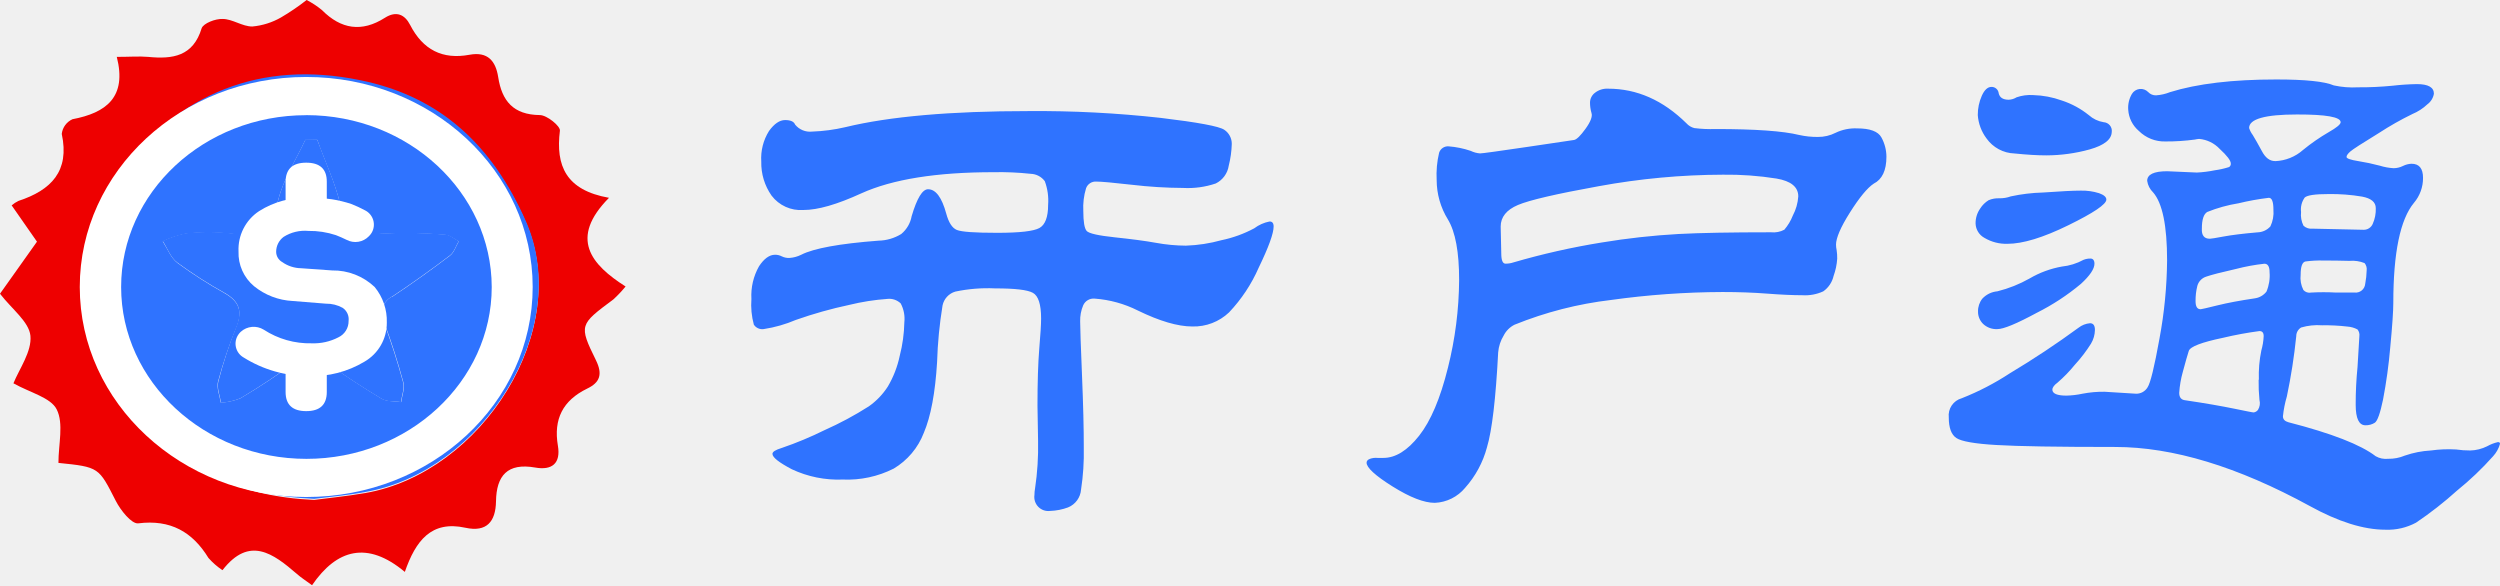
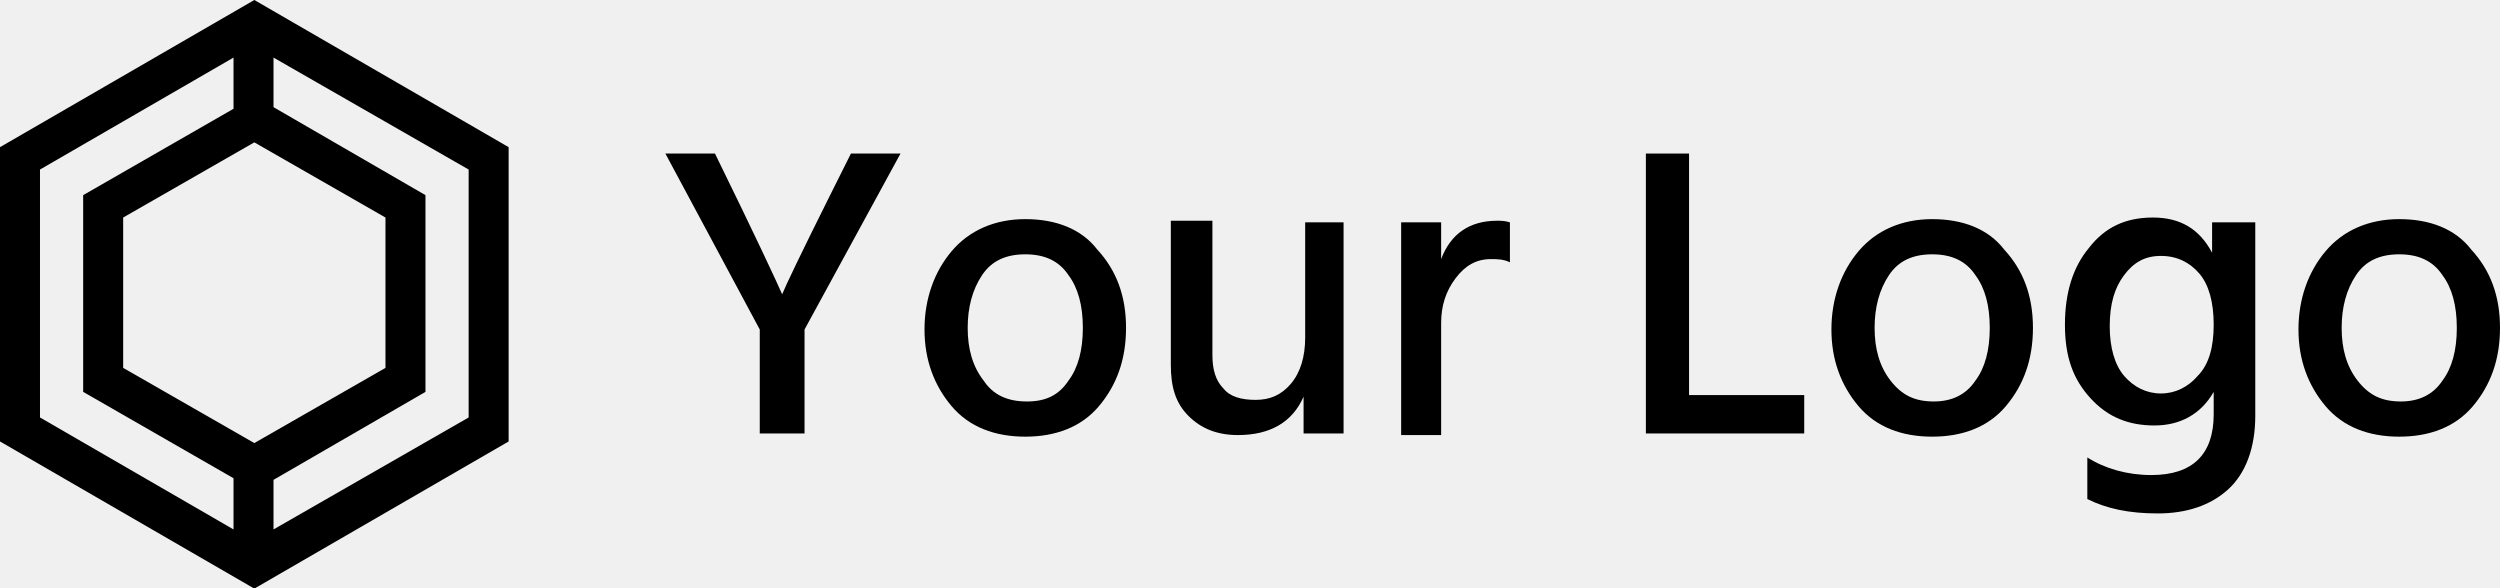
- <svg xmlns="http://www.w3.org/2000/svg" id="图层_1" data-name="图层 1" viewBox="0 0 420.61 98.46">
-   <defs>
-     <style>.cls-2{fill:#2f73ff}.cls-3{isolation:isolate}.cls-4{fill:#fff}</style>
-   </defs>
-   <path d="M12.45 78.51c0-3.14.92-6.6-.29-9-1-2-4.49-2.82-7.28-4.39 1-2.46 3.11-5.34 2.86-8-.24-2.36-3.12-4.48-5.12-7.07l6.22-8.76-4.26-6.11a5.41 5.41 0 0 1 1.15-.75c5.49-1.8 8.64-5 7.28-11.27a3.1 3.1 0 0 1 1.8-2.47C20.47 19.61 24 17 22.27 10.2c2.16 0 3.74-.13 5.28 0 4.13.41 7.57-.09 9-4.83.31-.82 2.31-1.61 3.53-1.55 1.66 0 3.31 1.28 5 1.27a11.9 11.9 0 0 0 4.81-1.52A38.81 38.81 0 0 0 54.21.63a14.62 14.62 0 0 1 2.57 1.69c3.22 3.24 6.71 3.78 10.6 1.3 1.91-1.21 3.34-.56 4.25 1.22 2.14 4.16 5.43 5.86 10 5 3.05-.56 4.39 1.05 4.81 3.77.62 4 2.54 6.33 7 6.38 1.19 0 3.48 1.86 3.38 2.63-.73 5.89 1 10 8.26 11.29-6.76 6.83-3 11.24 2.79 14.92a20.94 20.94 0 0 1-2.05 2.17c-5.7 4.25-5.85 4.3-2.93 10.25 1.17 2.39.63 3.75-1.48 4.76-4.12 2-5.68 5.16-4.93 9.59.52 3-1 4.2-3.82 3.69-4.66-.82-6.53 1.36-6.59 5.7-.06 3.39-1.56 5.22-5.15 4.43-5.76-1.26-8.37 2.2-10.19 7.43-6.29-5.26-11.44-3.85-15.61 2.24-1.11-.81-1.87-1.3-2.54-1.89-4-3.45-8-6.47-12.53-.64a11.88 11.88 0 0 1-2.36-2.06C35 90.11 31.3 88 25.88 88.68c-1.12.14-3-2.23-3.79-3.8-2.87-5.61-2.75-5.67-9.64-6.37zm43 6.23c2.08-.28 5.38-.6 8.63-1.16 19.58-3.4 35-27.41 27-45.54-5.64-12.8-14.34-21-27.94-23.75-16.69-3.37-30.43 2.24-40.51 15.58-9.21 12.2-6.32 32.48 2.59 41.39 8.28 8.29 17.47 12.91 30.26 13.48z" transform="translate(-2.62 -.63)" style="fill:#e00" />
-   <path class="cls-2" d="M55.48 84.56c-12.79-.56-22-5.18-30.26-13.48-8.91-8.9-11.8-29.19-2.59-41.39 10.08-13.34 23.82-19 40.54-15.58 13.6 2.75 22.3 11 27.94 23.76 8 18.12-7.42 42.13-27 45.53-3.25.6-6.55.88-8.63 1.16zm.52-60.4h-2c-1.58 3.37-3.7 6.61-4.58 10.15-1.14 4.58-3.39 6.3-8 5.63a34 34 0 0 0-7.55 0 16.79 16.79 0 0 0-3.87 1.3c.8 1.23 1.36 2.78 2.46 3.62a75.42 75.42 0 0 0 8 5.13c2.33 1.35 3 2.95 2 5.53a76 76 0 0 0-3.16 9.3c-.28 1.07.28 2.36.46 3.55a10.45 10.45 0 0 0 3.31-.73 114.56 114.56 0 0 0 9.56-6.33c1.93-1.46 3.25-.87 4.91.31 3 2.13 6.1 4.18 9.27 6.07.9.54 2.2.41 3.31.59.15-1.11.64-2.32.37-3.32-.93-3.43-2-6.82-3.26-10.16a3.15 3.15 0 0 1 1.3-4.25h.1c3.3-2.19 6.52-4.5 9.68-6.89.71-.53 1-1.6 1.5-2.42-.77-.38-1.52-1.06-2.3-1.1a75.35 75.35 0 0 0-10.73-.17c-4 .38-6-.88-6.91-4.9C59 31.3 57.28 27.82 56 24.16z" transform="translate(-2.62 -.63)" />
-   <path class="cls-2" d="M56 24.16c1.32 3.61 3 7.14 3.87 10.86.91 4 2.91 5.28 6.91 4.9a75.35 75.35 0 0 1 10.73.17c.78 0 1.53.72 2.3 1.1-.49.82-.79 1.89-1.5 2.42-3.16 2.39-6.38 4.7-9.68 6.89a3.14 3.14 0 0 0-1.45 4.2v.1c1.23 3.34 2.33 6.73 3.26 10.16.27 1-.22 2.21-.37 3.32-1.11-.18-2.41 0-3.31-.59-3.17-1.89-6.26-3.94-9.27-6.07-1.66-1.18-3-1.77-4.91-.31a113.73 113.73 0 0 1-9.51 6.33 10.46 10.46 0 0 1-3.26.75c-.18-1.19-.74-2.48-.46-3.55a75.77 75.77 0 0 1 3.08-9.39c1-2.58.37-4.18-2-5.53a75.42 75.42 0 0 1-8-5.13C31.34 44 30.78 42.4 30 41.17a16.79 16.79 0 0 1 3.89-1.3 34 34 0 0 1 7.55 0c4.64.67 6.89-1 8-5.63.88-3.54 3-6.78 4.58-10.15z" transform="translate(-2.62 -.63)" />
-   <g id="开户通" class="cls-3">
-     <g class="cls-3">
-       <path class="cls-2" d="M216.9 38.74q0 1.73-2.5 6.9a26.23 26.23 0 0 1-5 7.55 8.63 8.63 0 0 1-6.17 2.37q-3.67 0-9.18-2.69a19.29 19.29 0 0 0-7.25-2 1.92 1.92 0 0 0-1.94 1.13 6.49 6.49 0 0 0-.51 2.69q0 1.57.31 9.06t.3 12.19a40.78 40.78 0 0 1-.46 7.06 3.52 3.52 0 0 1-2.19 3 9.57 9.57 0 0 1-3 .59 2.36 2.36 0 0 1-2.65-2.69 5.64 5.64 0 0 1 .1-1.08 47.49 47.49 0 0 0 .51-8l-.1-5.94q0-5.93.3-9.59c.21-2.45.31-4.14.31-5.07 0-2.38-.46-3.81-1.38-4.32s-3-.75-6.37-.75a26.39 26.39 0 0 0-6.69.54 3.08 3.08 0 0 0-2.14 2.32 72.09 72.09 0 0 0-.92 9.54q-.47 7.77-2.24 11.92a12 12 0 0 1-5.06 6 17.32 17.32 0 0 1-8.57 1.84 18.38 18.38 0 0 1-8.57-1.73c-2.18-1.15-3.26-2-3.26-2.59 0-.35.52-.68 1.58-1a59.68 59.68 0 0 0 7.18-2.99 56.72 56.72 0 0 0 7.45-4 12 12 0 0 0 3.21-3.35 17.05 17.05 0 0 0 2-5.18 24.39 24.39 0 0 0 .77-5.61 5.5 5.5 0 0 0-.61-3.18 2.79 2.79 0 0 0-2.25-.76 38.46 38.46 0 0 0-6.38 1 72.38 72.38 0 0 0-9 2.53 22.57 22.57 0 0 1-5.44 1.55 1.69 1.69 0 0 1-1.64-.75 12.73 12.73 0 0 1-.41-4.32 10 10 0 0 1 1.28-5.5c.85-1.29 1.75-1.94 2.7-1.94a2.39 2.39 0 0 1 1.13.27 2.68 2.68 0 0 0 1.27.27 5.22 5.22 0 0 0 2-.54q3.17-1.62 13-2.37a7.57 7.57 0 0 0 3.83-1.12 5.05 5.05 0 0 0 1.75-3q1.34-4.53 2.76-4.53 1.94 0 3.06 4.1c.41 1.51 1 2.43 1.79 2.75s3 .48 6.78.48 6.11-.27 7.09-.8 1.48-1.84 1.48-3.89a9.44 9.44 0 0 0-.56-4 3.08 3.08 0 0 0-2.4-1.24 48.9 48.9 0 0 0-6.22-.27q-14.38 0-22.25 3.56-6.12 2.81-9.74 2.8a6.16 6.16 0 0 1-5.36-2.42 9.57 9.57 0 0 1-1.73-5.72 8.64 8.64 0 0 1 1.3-5.15c.89-1.23 1.79-1.84 2.71-1.84s1.48.25 1.68.76a3.23 3.23 0 0 0 2.86 1.18 29.09 29.09 0 0 0 5.61-.75q11.13-2.7 30.82-2.7a187.79 187.79 0 0 1 22.19 1.14q9.44 1.13 10.72 2a2.82 2.82 0 0 1 1.27 2.38 16.85 16.85 0 0 1-.51 3.66 4 4 0 0 1-2.19 3 14.62 14.62 0 0 1-5.51.75 76.23 76.23 0 0 1-8.57-.53c-3.17-.36-5.17-.54-6-.54a1.71 1.71 0 0 0-1.74 1.13 11.11 11.11 0 0 0-.46 3.83c0 1.8.19 2.91.56 3.34s2 .79 4.75 1.08 5.08.59 6.89.92a28.91 28.91 0 0 0 5.05.48 25.56 25.56 0 0 0 6-.92 20.44 20.44 0 0 0 5.51-2 6.26 6.26 0 0 1 2.55-1.14c.47-.03.71.26.71.84zm98.17-16.51c2.17 0 3.53.51 4.08 1.51A6.77 6.77 0 0 1 320 27q0 3.45-2.14 4.53c-1.09.72-2.41 2.34-4 4.85s-2.34 4.32-2.34 5.4a4.29 4.29 0 0 0 .1.91 8.52 8.52 0 0 1 .1 1.46 10.62 10.62 0 0 1-.61 2.91 4.34 4.34 0 0 1-1.74 2.59 7.33 7.33 0 0 1-3.52.65q-2.4 0-5.92-.27t-7.5-.27a139.18 139.18 0 0 0-18.77 1.34 62.78 62.78 0 0 0-16.23 4.16 4.11 4.11 0 0 0-1.83 1.83 6.46 6.46 0 0 0-.92 2.81q-.61 11.74-1.89 16a16.66 16.66 0 0 1-3.67 6.8 7 7 0 0 1-5.1 2.53c-1.81 0-4.17-.92-7.1-2.75s-4.38-3.18-4.38-4c0-.29.18-.51.56-.65a2.89 2.89 0 0 1 1.27-.16h1q3.06 0 6-3.72t4.85-11.43a62.09 62.09 0 0 0 1.89-14.78q0-7.07-1.89-10.19a12.64 12.64 0 0 1-1.89-6.63 16.08 16.08 0 0 1 .41-4.59 1.56 1.56 0 0 1 1.58-1.08 15.22 15.22 0 0 1 3.73.76 4.36 4.36 0 0 0 1.58.43q.56 0 7.86-1.08l7.95-1.18c.45-.08 1.09-.71 1.94-1.89s1.19-2.07 1-2.64a6.27 6.27 0 0 1-.25-1.78 2.08 2.08 0 0 1 .82-1.62 3.3 3.3 0 0 1 2.24-.7q7.25 0 13.16 5.82a2.66 2.66 0 0 0 1.33.81 22.42 22.42 0 0 0 3.57.16q10 0 14.08 1a13.89 13.89 0 0 0 3.12.33 6.45 6.45 0 0 0 3-.7 7.62 7.62 0 0 1 3.62-.74zm-14.49 17.48a3.9 3.9 0 0 0 2.24-.43 8.31 8.31 0 0 0 1.43-2.38 8 8 0 0 0 .92-3.23c0-1.58-1.23-2.59-3.67-3a53 53 0 0 0-9-.65 117.54 117.54 0 0 0-20.92 1.94q-10.69 1.93-13.58 3.16t-2.9 3.62l.1 4.53c0 1.15.24 1.72.71 1.72a4.08 4.08 0 0 0 1.33-.21 122.79 122.79 0 0 1 14.85-3.35A120.07 120.07 0 0 1 285 40q5.48-.29 15.58-.29zM423.23 75.3a5.07 5.07 0 0 1-1.17 2.1 51 51 0 0 1-6.06 5.77 61.85 61.85 0 0 1-6.89 5.39 10 10 0 0 1-5.16 1.19q-5.51 0-12.75-4-18.17-9.92-32.7-9.92t-20-.33c-3.64-.21-5.89-.61-6.74-1.18s-1.27-1.73-1.27-3.45a3 3 0 0 1 2.19-3.24 44.72 44.72 0 0 0 8.11-4.21q5.93-3.55 11.53-7.65a3.64 3.64 0 0 1 1.94-.76c.54 0 .82.38.82 1.13a4.65 4.65 0 0 1-.67 2.32A24.49 24.49 0 0 1 351.7 62a23.38 23.38 0 0 1-2.91 3c-.58.43-.87.83-.87 1.19 0 .65.79 1 2.35 1a14.33 14.33 0 0 0 2.71-.32 18.35 18.35 0 0 1 3.72-.33l5.31.33a2.2 2.2 0 0 0 1.93-1.08q.72-1.08 2-8.2a75 75 0 0 0 1.28-13.16q0-8.73-2.35-11.43a3.39 3.39 0 0 1-1-1.94c0-1.08 1.12-1.62 3.37-1.62l5 .22a19.63 19.63 0 0 0 3-.38 14.37 14.37 0 0 0 2.4-.54.62.62 0 0 0 .3-.59c0-.51-.63-1.33-1.88-2.48a5.4 5.4 0 0 0-3.44-1.67 4.33 4.33 0 0 0-.72.11 35.55 35.55 0 0 1-4.94.32 6.1 6.1 0 0 1-4.5-1.78 5.1 5.1 0 0 1-1.78-3.56 4.6 4.6 0 0 1 .61-2.64 1.74 1.74 0 0 1 2.76-.32 1.73 1.73 0 0 0 1.32.54 7.72 7.72 0 0 0 2.35-.54Q374.56 14 385.58 14q7.35 0 9.69 1a15.16 15.16 0 0 0 4.08.32 55.83 55.83 0 0 0 5.82-.27 40.74 40.74 0 0 1 4.08-.27c1.9 0 2.86.54 2.86 1.62a2.79 2.79 0 0 1-1.11 1.79 8.28 8.28 0 0 1-2.5 1.62 51.66 51.66 0 0 0-5.63 3.19c-2.82 1.73-4.44 2.77-4.84 3.13s-.62.66-.62.91.67.49 2 .7a35.78 35.78 0 0 1 3.58.76 9.75 9.75 0 0 0 2.34.43 3.62 3.62 0 0 0 1.58-.38 3.52 3.52 0 0 1 1.43-.37c1.29 0 1.94.79 1.94 2.37a6.41 6.41 0 0 1-1.53 4.21q-3.47 4.2-3.47 16.82 0 2.05-.51 7.44a85.92 85.92 0 0 1-1.22 8.85c-.48 2.3-.94 3.59-1.38 3.88a2.81 2.81 0 0 1-1.58.43c-1.09 0-1.64-1.15-1.64-3.45a62.13 62.13 0 0 1 .31-6.36l.31-5.18a1.48 1.48 0 0 0-.31-1.13 4.26 4.26 0 0 0-1.73-.49 31.71 31.71 0 0 0-4.24-.21 9.81 9.81 0 0 0-3.52.37 1.7 1.7 0 0 0-.82 1.46 97.34 97.34 0 0 1-1.58 10.14 18.26 18.26 0 0 0-.66 3.34c0 .5.31.83.92 1q10.92 2.81 14.69 5.72a3.46 3.46 0 0 0 2.09.43 6.91 6.91 0 0 0 2.81-.54 16.23 16.23 0 0 1 4.39-.86 21.31 21.31 0 0 1 4.23-.17 15.93 15.93 0 0 0 2.4.17 6.72 6.72 0 0 0 2.81-.7 6.76 6.76 0 0 1 1.83-.71q.35-.01.35.29zM357 34.21q0 1.18-6.38 4.31t-10.26 3.13a7.16 7.16 0 0 1-3.87-1 2.85 2.85 0 0 1-1.49-2.4 4.26 4.26 0 0 1 .77-2.53 4.34 4.34 0 0 1 1.43-1.41 4.2 4.2 0 0 1 1.78-.32 5.36 5.36 0 0 0 1.94-.32 29.24 29.24 0 0 1 5.41-.65c3.06-.22 5.19-.32 6.38-.32a9.53 9.53 0 0 1 3.06.43c.81.29 1.23.64 1.23 1.08zm.91-11.44q0 1.95-3.72 3a27.57 27.57 0 0 1-7.3 1c-1.42 0-3.21-.1-5.35-.32a6 6 0 0 1-4.7-2.53 7.42 7.42 0 0 1-1.47-3.92 7.87 7.87 0 0 1 .67-3.24c.44-1 1-1.51 1.63-1.51a1.2 1.2 0 0 1 1.22 1.08c.17.72.73 1.08 1.69 1.08a2.73 2.73 0 0 0 1.32-.41 7 7 0 0 1 2.81-.37 15.27 15.27 0 0 1 4.8.91 14.31 14.31 0 0 1 4.54 2.46 4.93 4.93 0 0 0 2.5 1.19 1.46 1.46 0 0 1 1.37 1.58zM355 45c0 .86-.76 2-2.29 3.4a38.43 38.43 0 0 1-7.4 4.85c-3.4 1.84-5.61 2.75-6.63 2.75a3.24 3.24 0 0 1-2.4-.86 2.86 2.86 0 0 1-.87-2.1 3.39 3.39 0 0 1 .72-2.16 3.94 3.94 0 0 1 2.55-1.24 21.74 21.74 0 0 0 5.41-2.16 16.45 16.45 0 0 1 5.41-2 9.69 9.69 0 0 0 3.67-1.14 3.05 3.05 0 0 1 1.17-.21c.4 0 .66.29.66.87zm27.66 19.52a20.77 20.77 0 0 1 .41-4.9 10.5 10.5 0 0 0 .4-2.43c0-.58-.23-.86-.71-.86a60.77 60.77 0 0 0-6.12 1.13q-5.42 1.13-5.77 2.21c-.24.72-.56 1.89-1 3.51a16.82 16.82 0 0 0-.61 3.55c0 .76.34 1.17 1 1.24 3.47.51 6.21 1 8.22 1.41s3.11.64 3.31.64a1.1 1.1 0 0 0 .72-.43 2.12 2.12 0 0 0 .25-1.67 29.93 29.93 0 0 1-.14-3.41zm-9.8-11.86c.14 0 1.07-.22 2.81-.65s3.83-.82 6.27-1.18a3 3 0 0 0 2-1.14 6.94 6.94 0 0 0 .52-3.29c0-.93-.29-1.4-.87-1.4a33.18 33.18 0 0 0-4.7.86q-3.83.87-5.05 1.3a2.26 2.26 0 0 0-1.53 1.56 9.94 9.94 0 0 0-.3 2.54c-.01.92.27 1.39.81 1.39zm1.53-11.86c.21 0 1-.13 2.35-.38s3.26-.49 5.71-.7a3 3 0 0 0 2.15-1 5.43 5.43 0 0 0 .51-2.81c0-1.36-.26-2-.77-2a44.06 44.06 0 0 0-5.1.92 24.6 24.6 0 0 0-5.26 1.46c-.61.36-.91 1.29-.91 2.8-.07 1.12.4 1.7 1.28 1.7zm11-13.06a7.49 7.49 0 0 0 4.7-1.88 33 33 0 0 1 4.33-3c1.33-.76 2-1.31 2-1.67q0-1.31-7.34-1.3c-5.38 0-8.06.76-8.06 2.27a3.85 3.85 0 0 0 .61 1.18q.61 1 1.53 2.7c.58 1.12 1.33 1.69 2.21 1.69zm13.37 22.11a1.61 1.61 0 0 0 1.79-1.45 14 14 0 0 0 .25-2.32 1.58 1.58 0 0 0-.36-1.19 5.57 5.57 0 0 0-2.55-.37q-2.19-.06-4.38-.06a19.26 19.26 0 0 0-3 .16c-.55.11-.82.85-.82 2.22a4.53 4.53 0 0 0 .46 2.58 1.37 1.37 0 0 0 1.32.43 37.41 37.41 0 0 1 4.14 0zm1.53-10.56a1.63 1.63 0 0 0 1.53-1 5.91 5.91 0 0 0 .51-2.64c0-1-.76-1.65-2.29-1.94a31.17 31.17 0 0 0-5.67-.43c-2.24 0-3.57.19-4 .59a3.44 3.44 0 0 0-.61 2.43 4.12 4.12 0 0 0 .41 2.31 1.91 1.91 0 0 0 1.53.49z" transform="translate(-2.62 -.63)" />
-     </g>
+ <svg xmlns="http://www.w3.org/2000/svg" version="1.1" id="Layer_1" x="0px" y="0px" viewBox="0 0 156.3 36.7" style="enable-background:new 0 0 156.3 36.7;" xml:space="preserve">
+   <g>
+     <path d="M50.2,27.1h-2.7v-6.5l-5.9-11h3.1c2.5,5.1,3.9,8.1,4.2,8.8c0.2-0.5,1.2-2.6,3-6.2l1.3-2.6h3.1l-6,11V27.1z" />
+     <path d="M70.4,20.5c0,2-0.6,3.6-1.7,4.9c-1.1,1.3-2.7,1.9-4.6,1.9c-1.9,0-3.5-0.6-4.6-1.9c-1.1-1.3-1.7-2.9-1.7-4.8   s0.6-3.6,1.7-4.9c1.1-1.3,2.7-2,4.6-2c1.9,0,3.5,0.6,4.5,1.9C69.8,16.9,70.4,18.5,70.4,20.5z M67.7,20.5c0-1.4-0.3-2.5-0.9-3.3   c-0.6-0.9-1.5-1.3-2.7-1.3c-1.2,0-2.1,0.4-2.7,1.3c-0.6,0.9-0.9,2-0.9,3.3c0,1.3,0.3,2.4,1,3.3c0.6,0.9,1.5,1.3,2.7,1.3   s2-0.4,2.6-1.3C67.4,23,67.7,21.9,67.7,20.5z" />
+     <path d="M81.4,13.9H84v13.2h-2.5v-2.3c-0.7,1.6-2.1,2.4-4.1,2.4c-1.3,0-2.3-0.4-3.1-1.2c-0.8-0.8-1.1-1.8-1.1-3.2v-9h2.6v8.4   c0,0.9,0.2,1.6,0.7,2.1c0.4,0.5,1.1,0.7,2,0.7c0.9,0,1.6-0.3,2.2-1c0.6-0.7,0.9-1.7,0.9-2.9V13.9z" />
+     <path d="M90.1,13.9v2.3c0.6-1.6,1.8-2.4,3.5-2.4c0.2,0,0.5,0,0.8,0.1v2.5c-0.4-0.2-0.8-0.2-1.2-0.2c-0.9,0-1.6,0.4-2.2,1.2   c-0.6,0.8-0.9,1.7-0.9,2.8v7h-2.5V13.9H90.1z" />
+     <path d="M105.6,24.7h7.2v2.4h-9.9V9.6h2.7V24.7z" />
+     <path d="M127.1,20.5c0,2-0.6,3.6-1.7,4.9c-1.1,1.3-2.7,1.9-4.6,1.9c-1.9,0-3.5-0.6-4.6-1.9c-1.1-1.3-1.7-2.9-1.7-4.8   s0.6-3.6,1.7-4.9c1.1-1.3,2.7-2,4.6-2c1.9,0,3.5,0.6,4.5,1.9C126.5,16.9,127.1,18.5,127.1,20.5z M124.4,20.5c0-1.4-0.3-2.5-0.9-3.3   c-0.6-0.9-1.5-1.3-2.7-1.3c-1.2,0-2.1,0.4-2.7,1.3c-0.6,0.9-0.9,2-0.9,3.3c0,1.3,0.3,2.4,1,3.3s1.5,1.3,2.7,1.3   c1.1,0,2-0.4,2.6-1.3C124.1,23,124.4,21.9,124.4,20.5z" />
+     <path d="M138.5,13.9h2.5V26c0,2-0.6,3.6-1.7,4.6s-2.6,1.5-4.4,1.5c-1.8,0-3.2-0.3-4.4-0.9v-2.6c1.1,0.7,2.5,1.1,4,1.1   c2.6,0,3.9-1.3,3.9-3.8v-1.4c-0.8,1.4-2.1,2.1-3.7,2.1c-1.6,0-2.9-0.5-4-1.7s-1.6-2.6-1.6-4.6c0-2,0.5-3.6,1.5-4.8   c1-1.3,2.3-1.9,4-1.9s2.9,0.7,3.7,2.2V13.9z M131.9,20.4c0,1.3,0.3,2.4,0.9,3.1c0.6,0.7,1.4,1.1,2.3,1.1s1.7-0.4,2.3-1.1   c0.7-0.7,1-1.8,1-3.2c0-1.4-0.3-2.5-0.9-3.2s-1.4-1.1-2.4-1.1c-1,0-1.7,0.4-2.3,1.2C132.2,18,131.9,19,131.9,20.4z" />
+     <path d="M156.3,20.5c0,2-0.6,3.6-1.7,4.9c-1.1,1.3-2.7,1.9-4.6,1.9c-1.9,0-3.5-0.6-4.6-1.9c-1.1-1.3-1.7-2.9-1.7-4.8   s0.6-3.6,1.7-4.9c1.1-1.3,2.7-2,4.6-2c1.9,0,3.5,0.6,4.5,1.9C155.7,16.9,156.3,18.5,156.3,20.5z M153.6,20.5c0-1.4-0.3-2.5-0.9-3.3   c-0.6-0.9-1.5-1.3-2.7-1.3c-1.2,0-2.1,0.4-2.7,1.3c-0.6,0.9-0.9,2-0.9,3.3c0,1.3,0.3,2.4,1,3.3s1.5,1.3,2.7,1.3   c1.1,0,2-0.4,2.6-1.3C153.3,23,153.6,21.9,153.6,20.5z" />
  </g>
-   <path class="cls-4" d="M54.14 84.25c-21 0-38.1-15.82-38.1-35.33s17.05-35.34 38.1-35.34 38.1 15.82 38.1 35.34-17.06 35.33-38.1 35.33zm0-64.24C36.92 20 23 33 23 48.92s14 28.91 31.18 28.91 31.17-13 31.17-28.91C85.31 33 71.35 20 54.14 20z" transform="translate(-2.62 -.63)" />
-   <path class="cls-4" d="M55.07 58.39a9 9 0 0 0 4.47-1 3 3 0 0 0 1.73-2.77 2.33 2.33 0 0 0-1-2.2 5.62 5.62 0 0 0-2.82-.7l-5.59-.45a11.2 11.2 0 0 1-6.5-2.49 7.28 7.28 0 0 1-2.61-5.85 7.71 7.71 0 0 1 3.46-6.78 14.5 14.5 0 0 1 8.33-2.24 25.77 25.77 0 0 1 3.93.25 20.12 20.12 0 0 1 3.26.79A20.66 20.66 0 0 1 64 36a2.69 2.69 0 0 1 1.14 3.81 2.6 2.6 0 0 1-.33.43l-.13.14a3.15 3.15 0 0 1-3.73.61c-.59-.29-1.19-.56-1.82-.8a14.12 14.12 0 0 0-4.62-.71 6.68 6.68 0 0 0-4.17 1A3.13 3.13 0 0 0 49.08 43a2 2 0 0 0 1 1.71 5.68 5.68 0 0 0 3.22 1.05l5.2.37a10.17 10.17 0 0 1 7.15 2.78 9 9 0 0 1 2.05 6 7.52 7.52 0 0 1-3.76 6.57 17 17 0 0 1-9.34 2.42 20.45 20.45 0 0 1-11-3.13 2.67 2.67 0 0 1-.86-3.87 2.74 2.74 0 0 1 .39-.45A3.23 3.23 0 0 1 47 56.1a14.17 14.17 0 0 0 8.07 2.29z" transform="translate(-2.62 -.63)" />
-   <path class="cls-4" d="M54.14 28q3.47 0 3.46 3.21v3.21q0 3.21-3.46 3.21-3.47 0-3.47-3.21v-3.17q0-3.25 3.47-3.25zm0 32.16q3.47 0 3.46 3.21v3.21c0 2.14-1.15 3.22-3.46 3.22s-3.47-1.08-3.47-3.22v-3.21q0-3.21 3.47-3.21z" transform="translate(-2.62 -.63)" />
+   <path d="M15.9,0L0,9.2v18.4l15.9,9.2l15.9-9.2V9.2L15.9,0z M15.9,8.9l8.2,4.7v9.4l-8.2,4.7l-8.2-4.7v-9.4L15.9,8.9z M14.6,6.8  l-9.4,5.4v12.3l9.4,5.4v3.2l-12.1-7V10.6l12.1-7V6.8z M17.1,30l9.5-5.5V12.2l-9.5-5.5V3.6l12.2,7v15.5l-12.2,7V30z" />
</svg>
